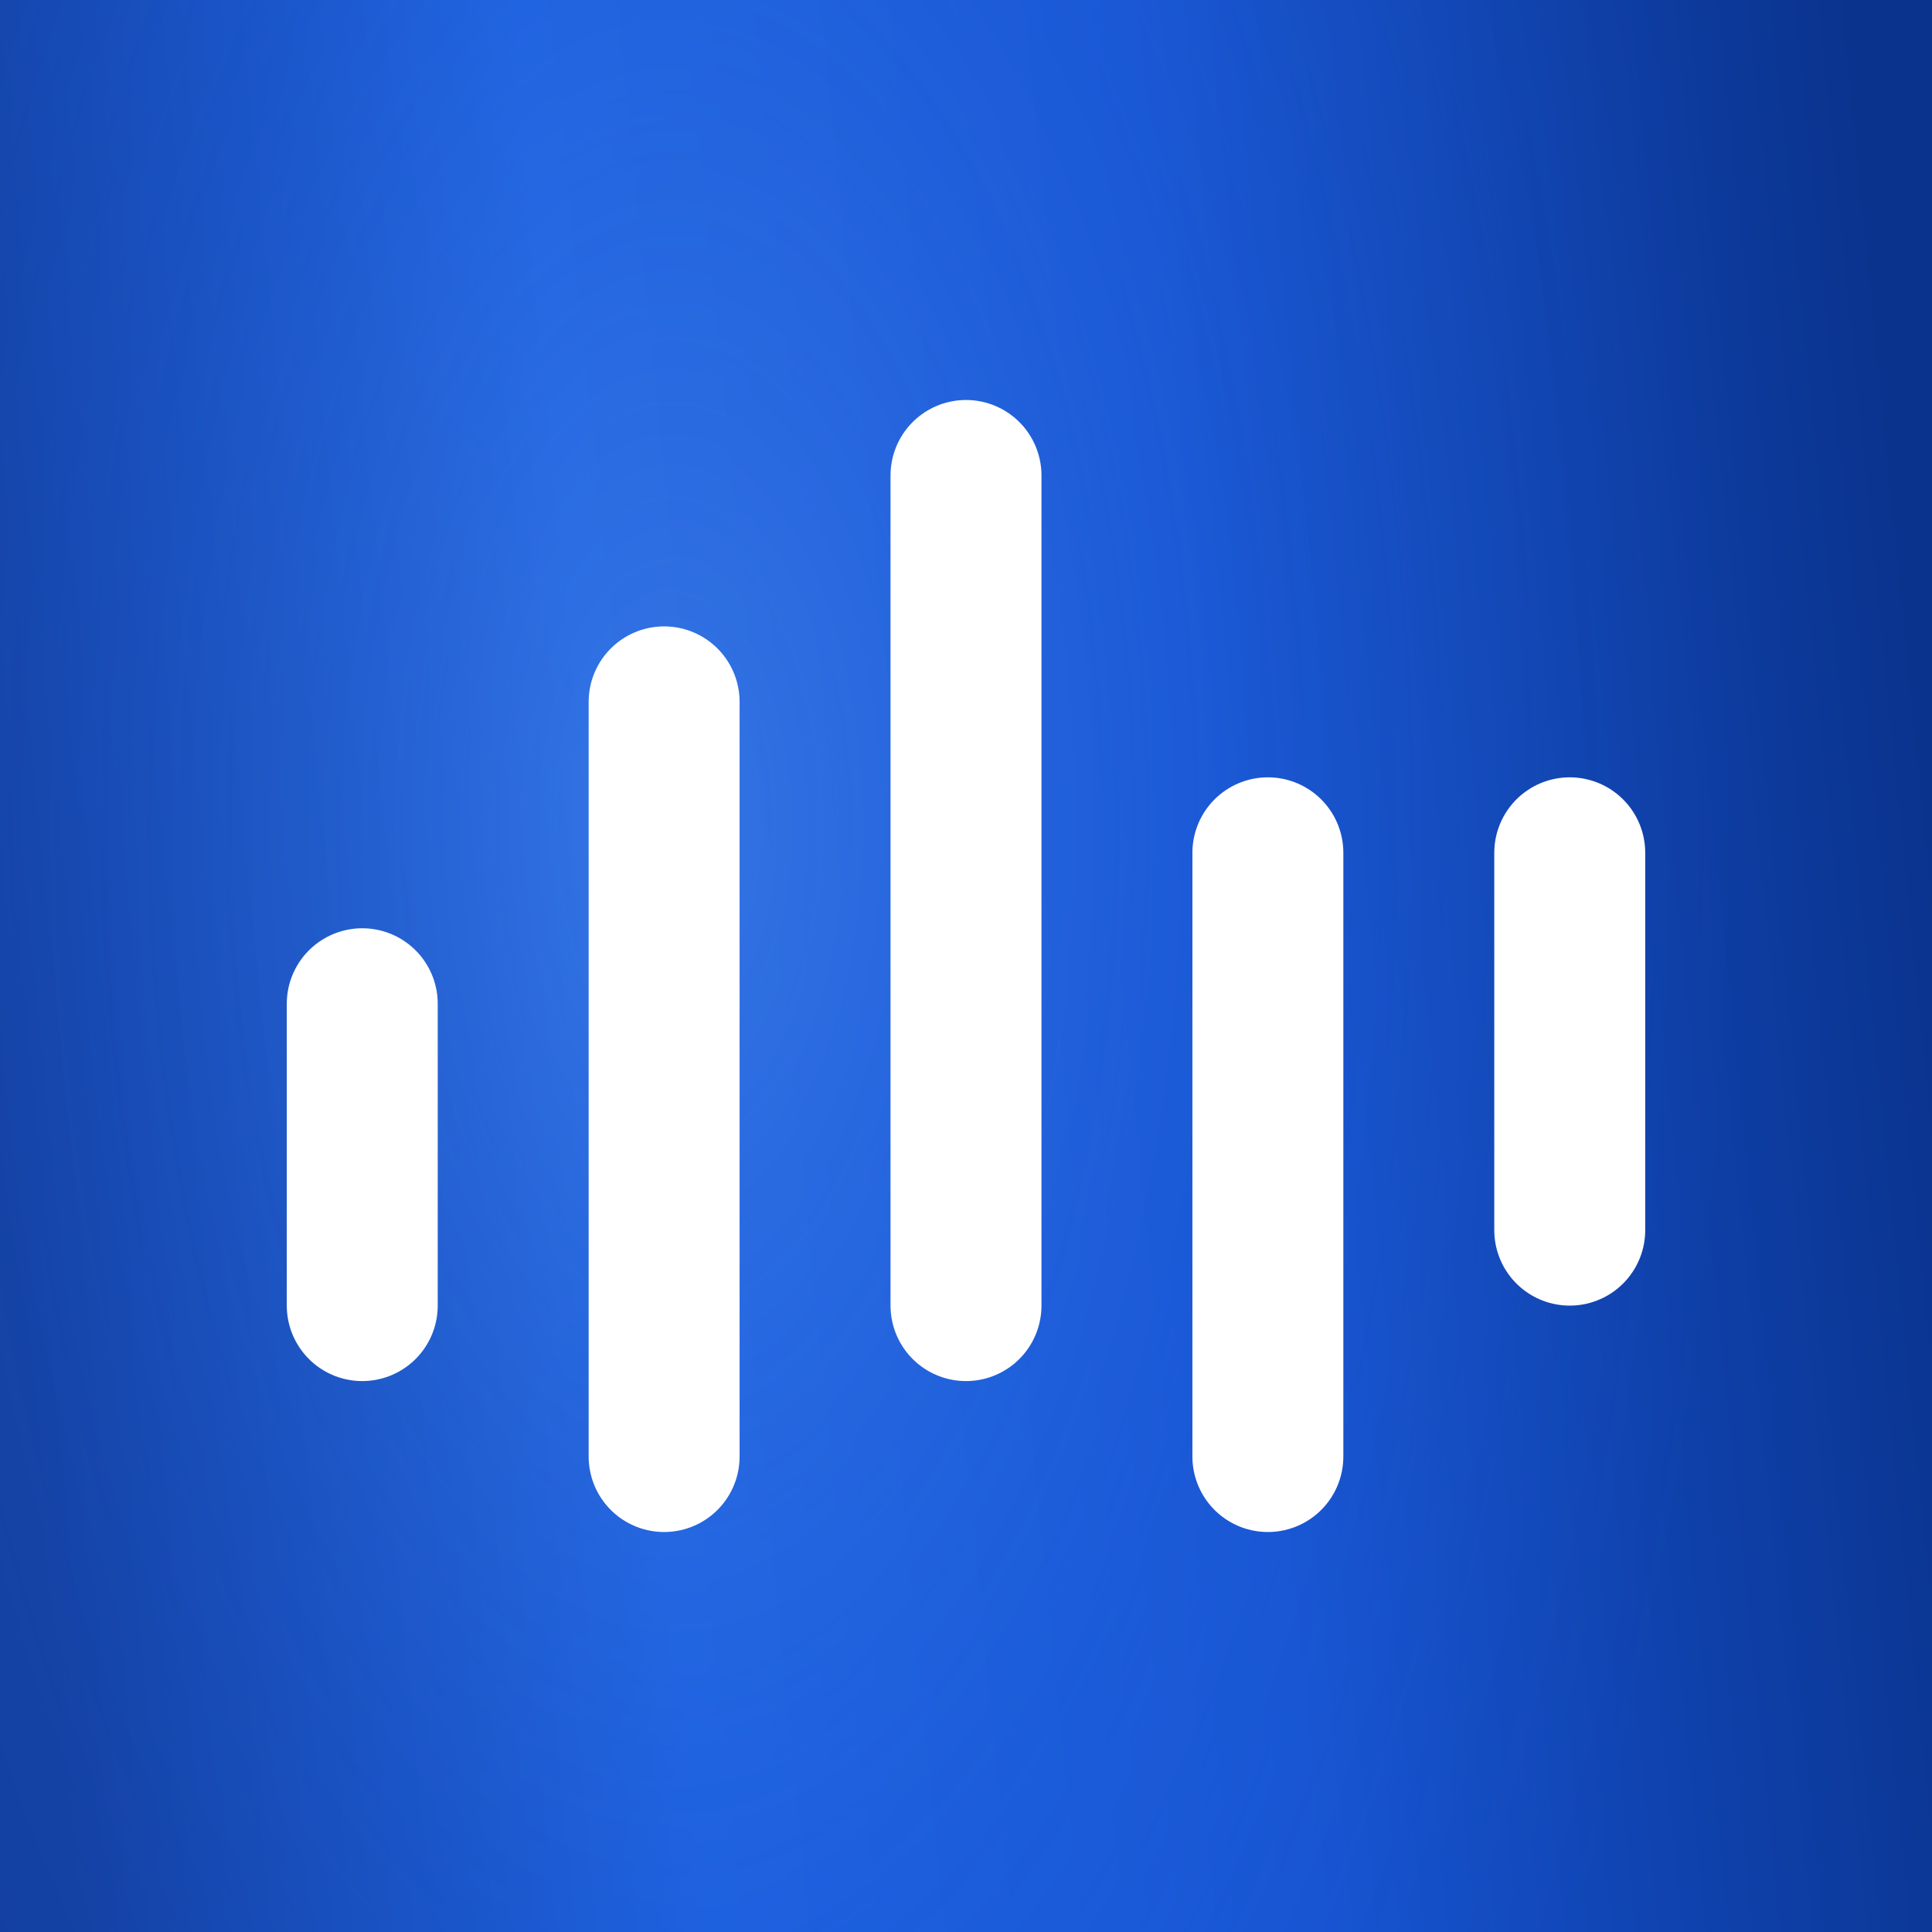
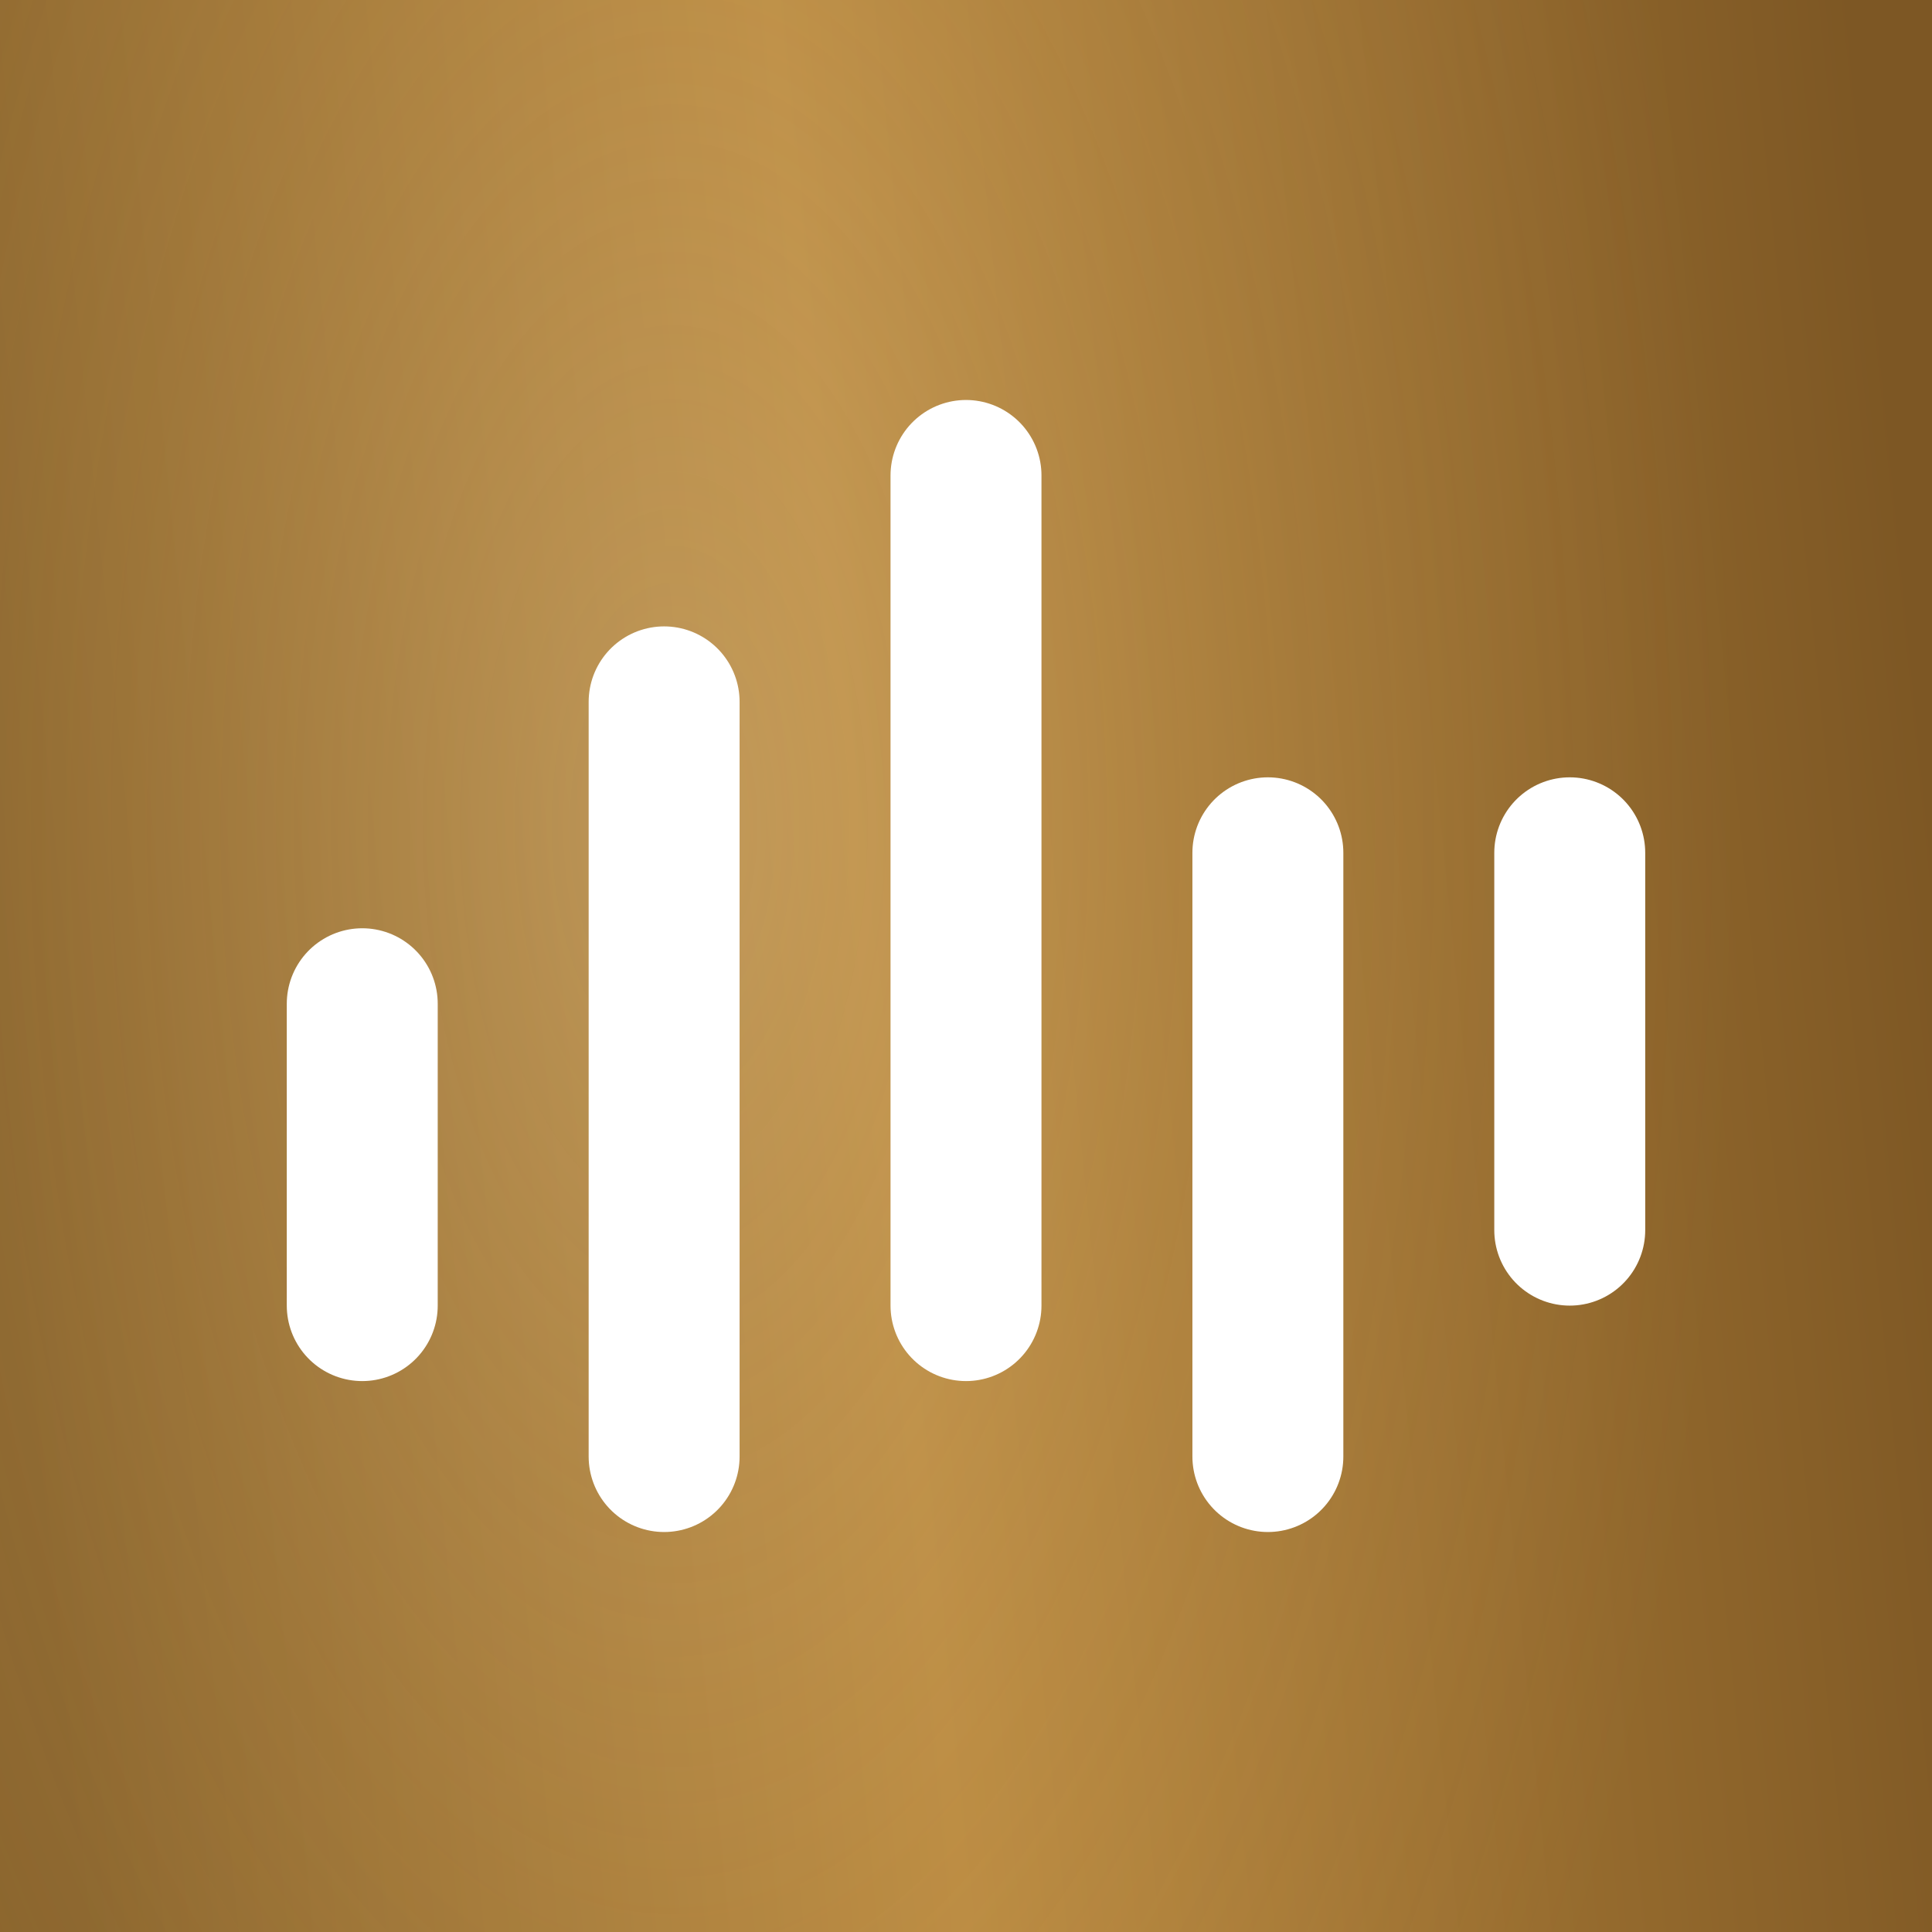
<svg xmlns="http://www.w3.org/2000/svg" viewBox="0 0 512 512">
  <defs>
    <linearGradient id="background" x1="0" y1=".55" x2="1" y2=".45">
-       <stop offset="0%" stop-color="#103c9d" />
-       <stop offset="32%" stop-color="#185bdb" />
-       <stop offset="63%" stop-color="#1552d0" />
-       <stop offset="100%" stop-color="#0a338d" />
+       <stop offset="0%" stop-color="#88622a" />
+       <stop offset="45%" stop-color="#b7863b" />
+       <stop offset="100%" stop-color="#7d5724" />
    </linearGradient>
    <radialGradient id="cta-highlight">
-       <stop offset="0%" stop-color="#84bcff" stop-opacity=".27" />
-       <stop offset="40%" stop-color="#4387fc" stop-opacity=".13" />
-       <stop offset="76%" stop-color="#4387fc" stop-opacity="0" />
+       <stop offset="0%" stop-color="#fff2d2" stop-opacity=".22" />
+       <stop offset="40%" stop-color="#f6d69b" stop-opacity=".1" />
+       <stop offset="76%" stop-color="#f6d69b" stop-opacity="0" />
    </radialGradient>
  </defs>
  <rect width="512" height="512" fill="url(#background)" />
  <ellipse cx="179.2" cy="220.2" rx="368.6" ry="716.8" fill="url(#cta-highlight)" />
  <g transform="translate(256 256) scale(20) translate(-13 -11.5)" fill="none" stroke="#fff" stroke-width="2" stroke-linecap="round" stroke-linejoin="round">
    <path d="M5 16v-4M9 18V8M13 16V5M17 18v-8M21 15v-5" />
  </g>
</svg>
